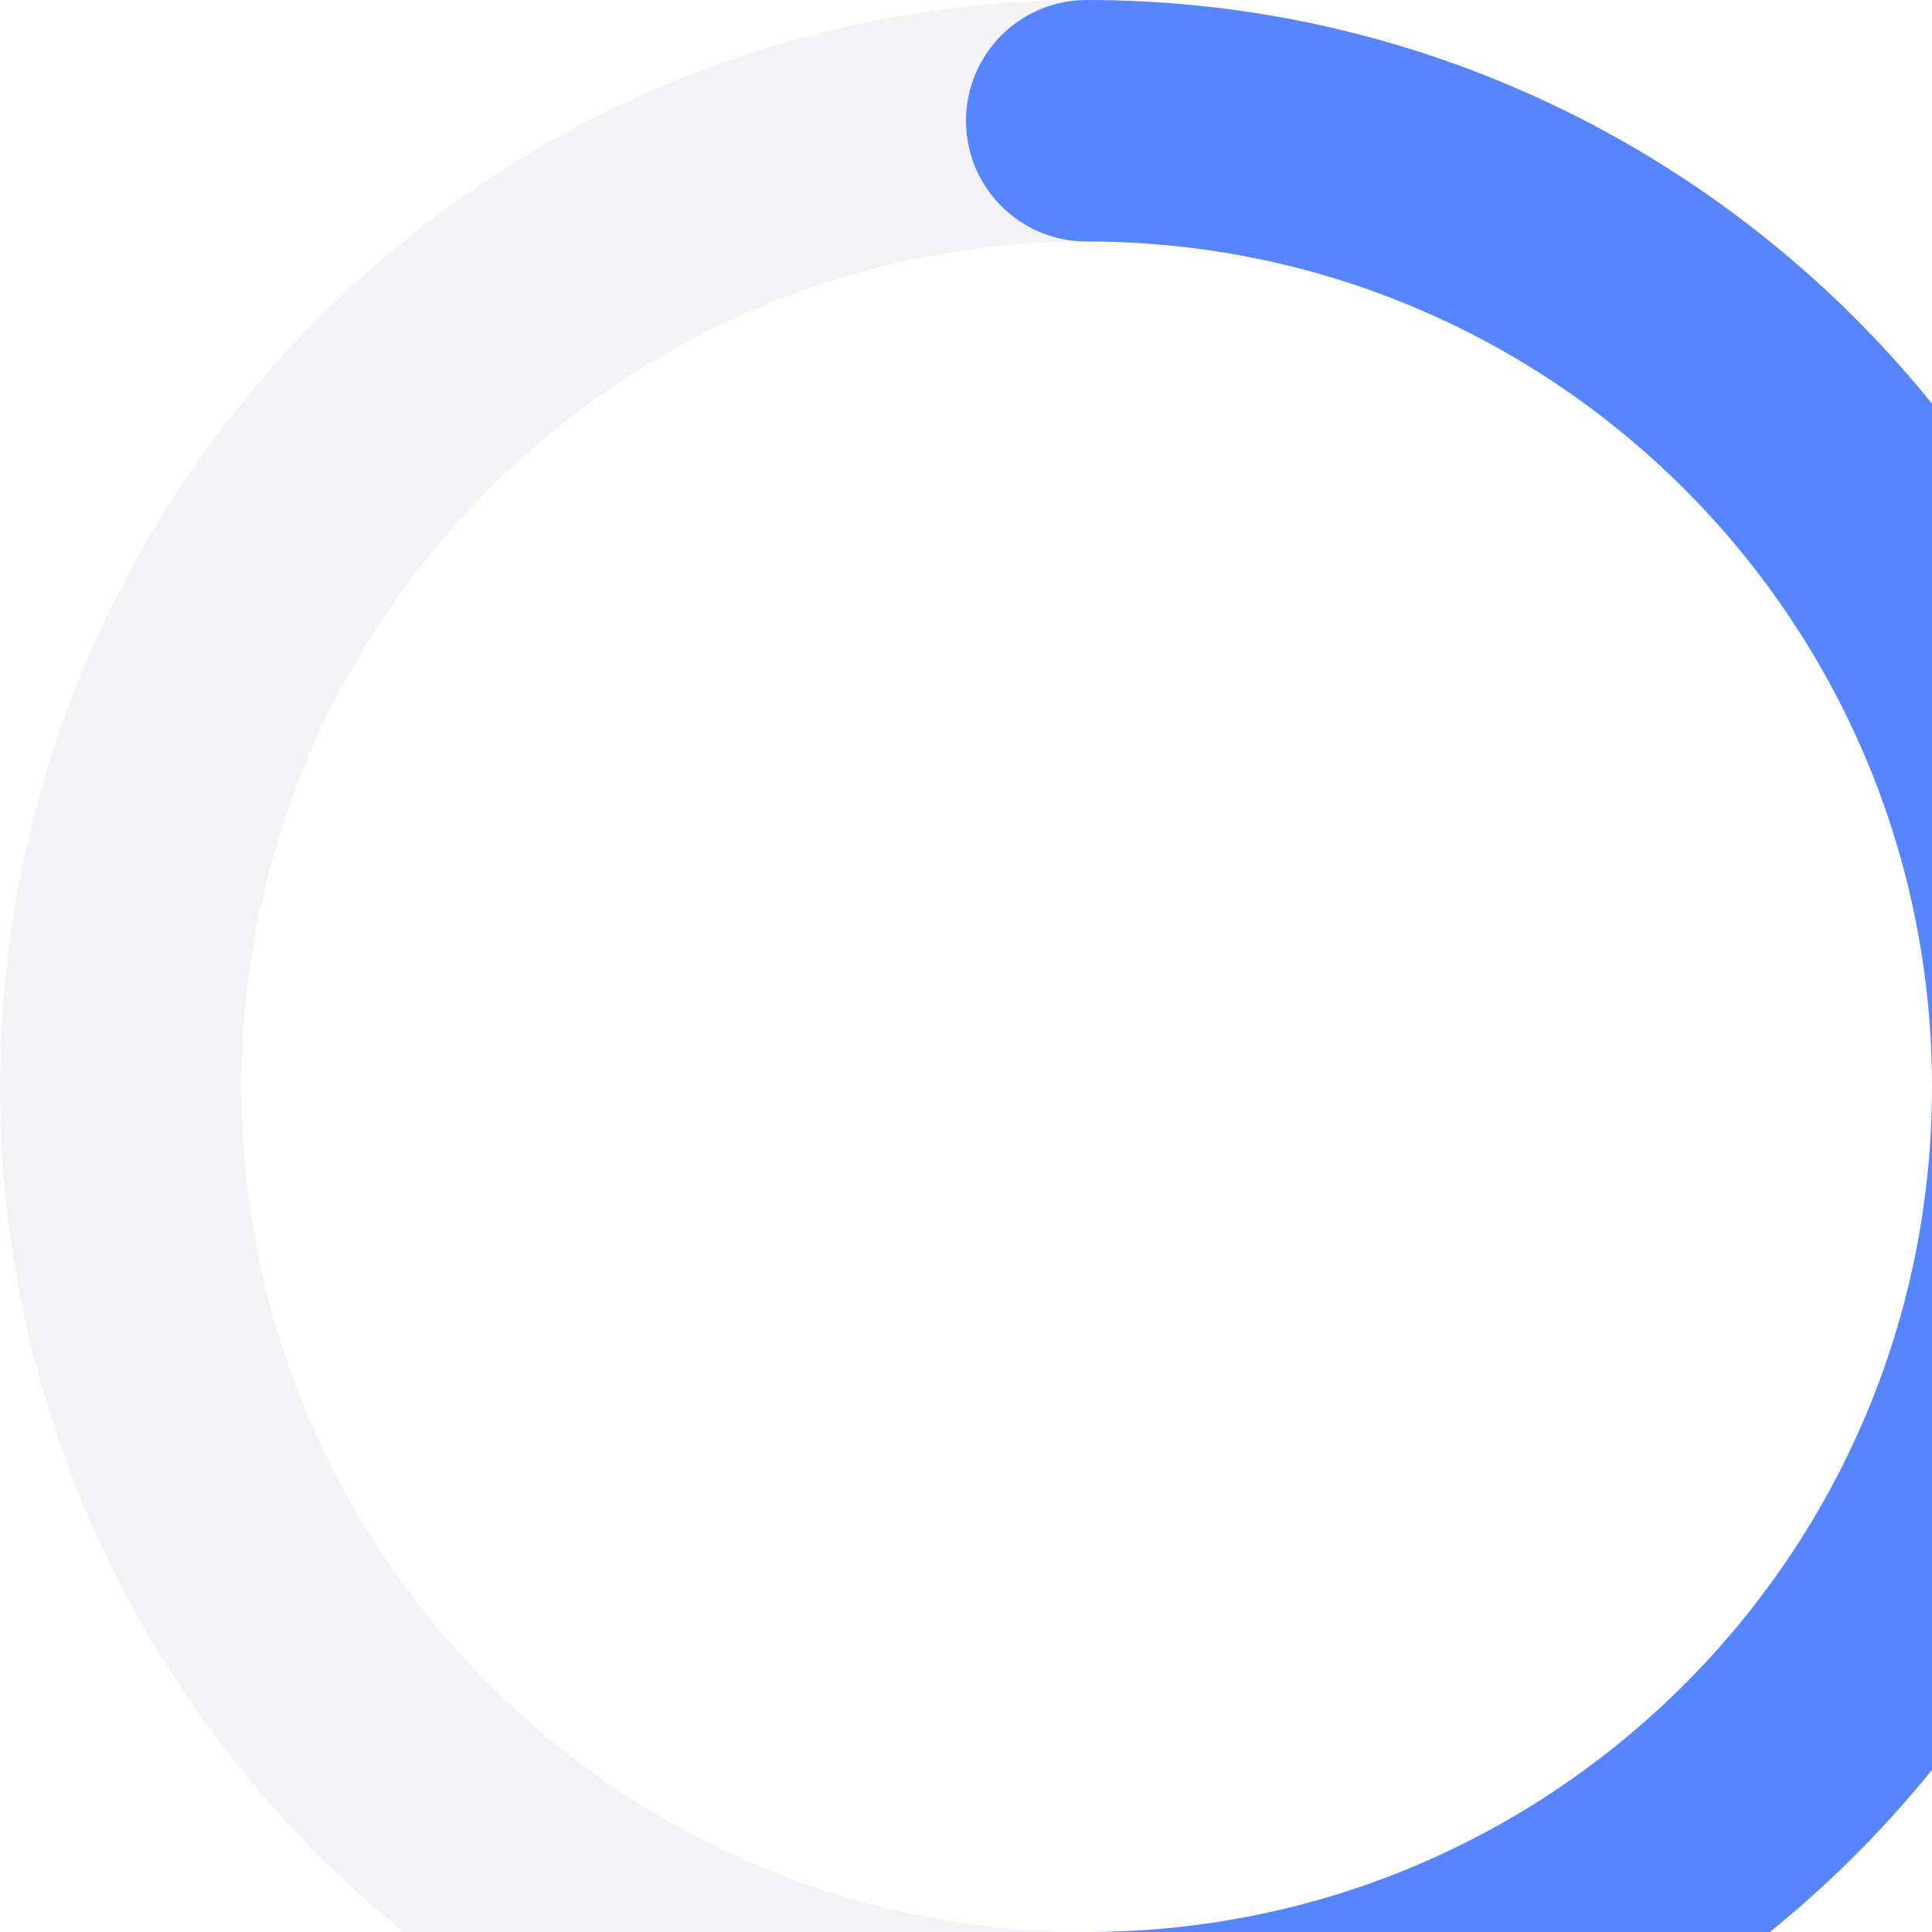
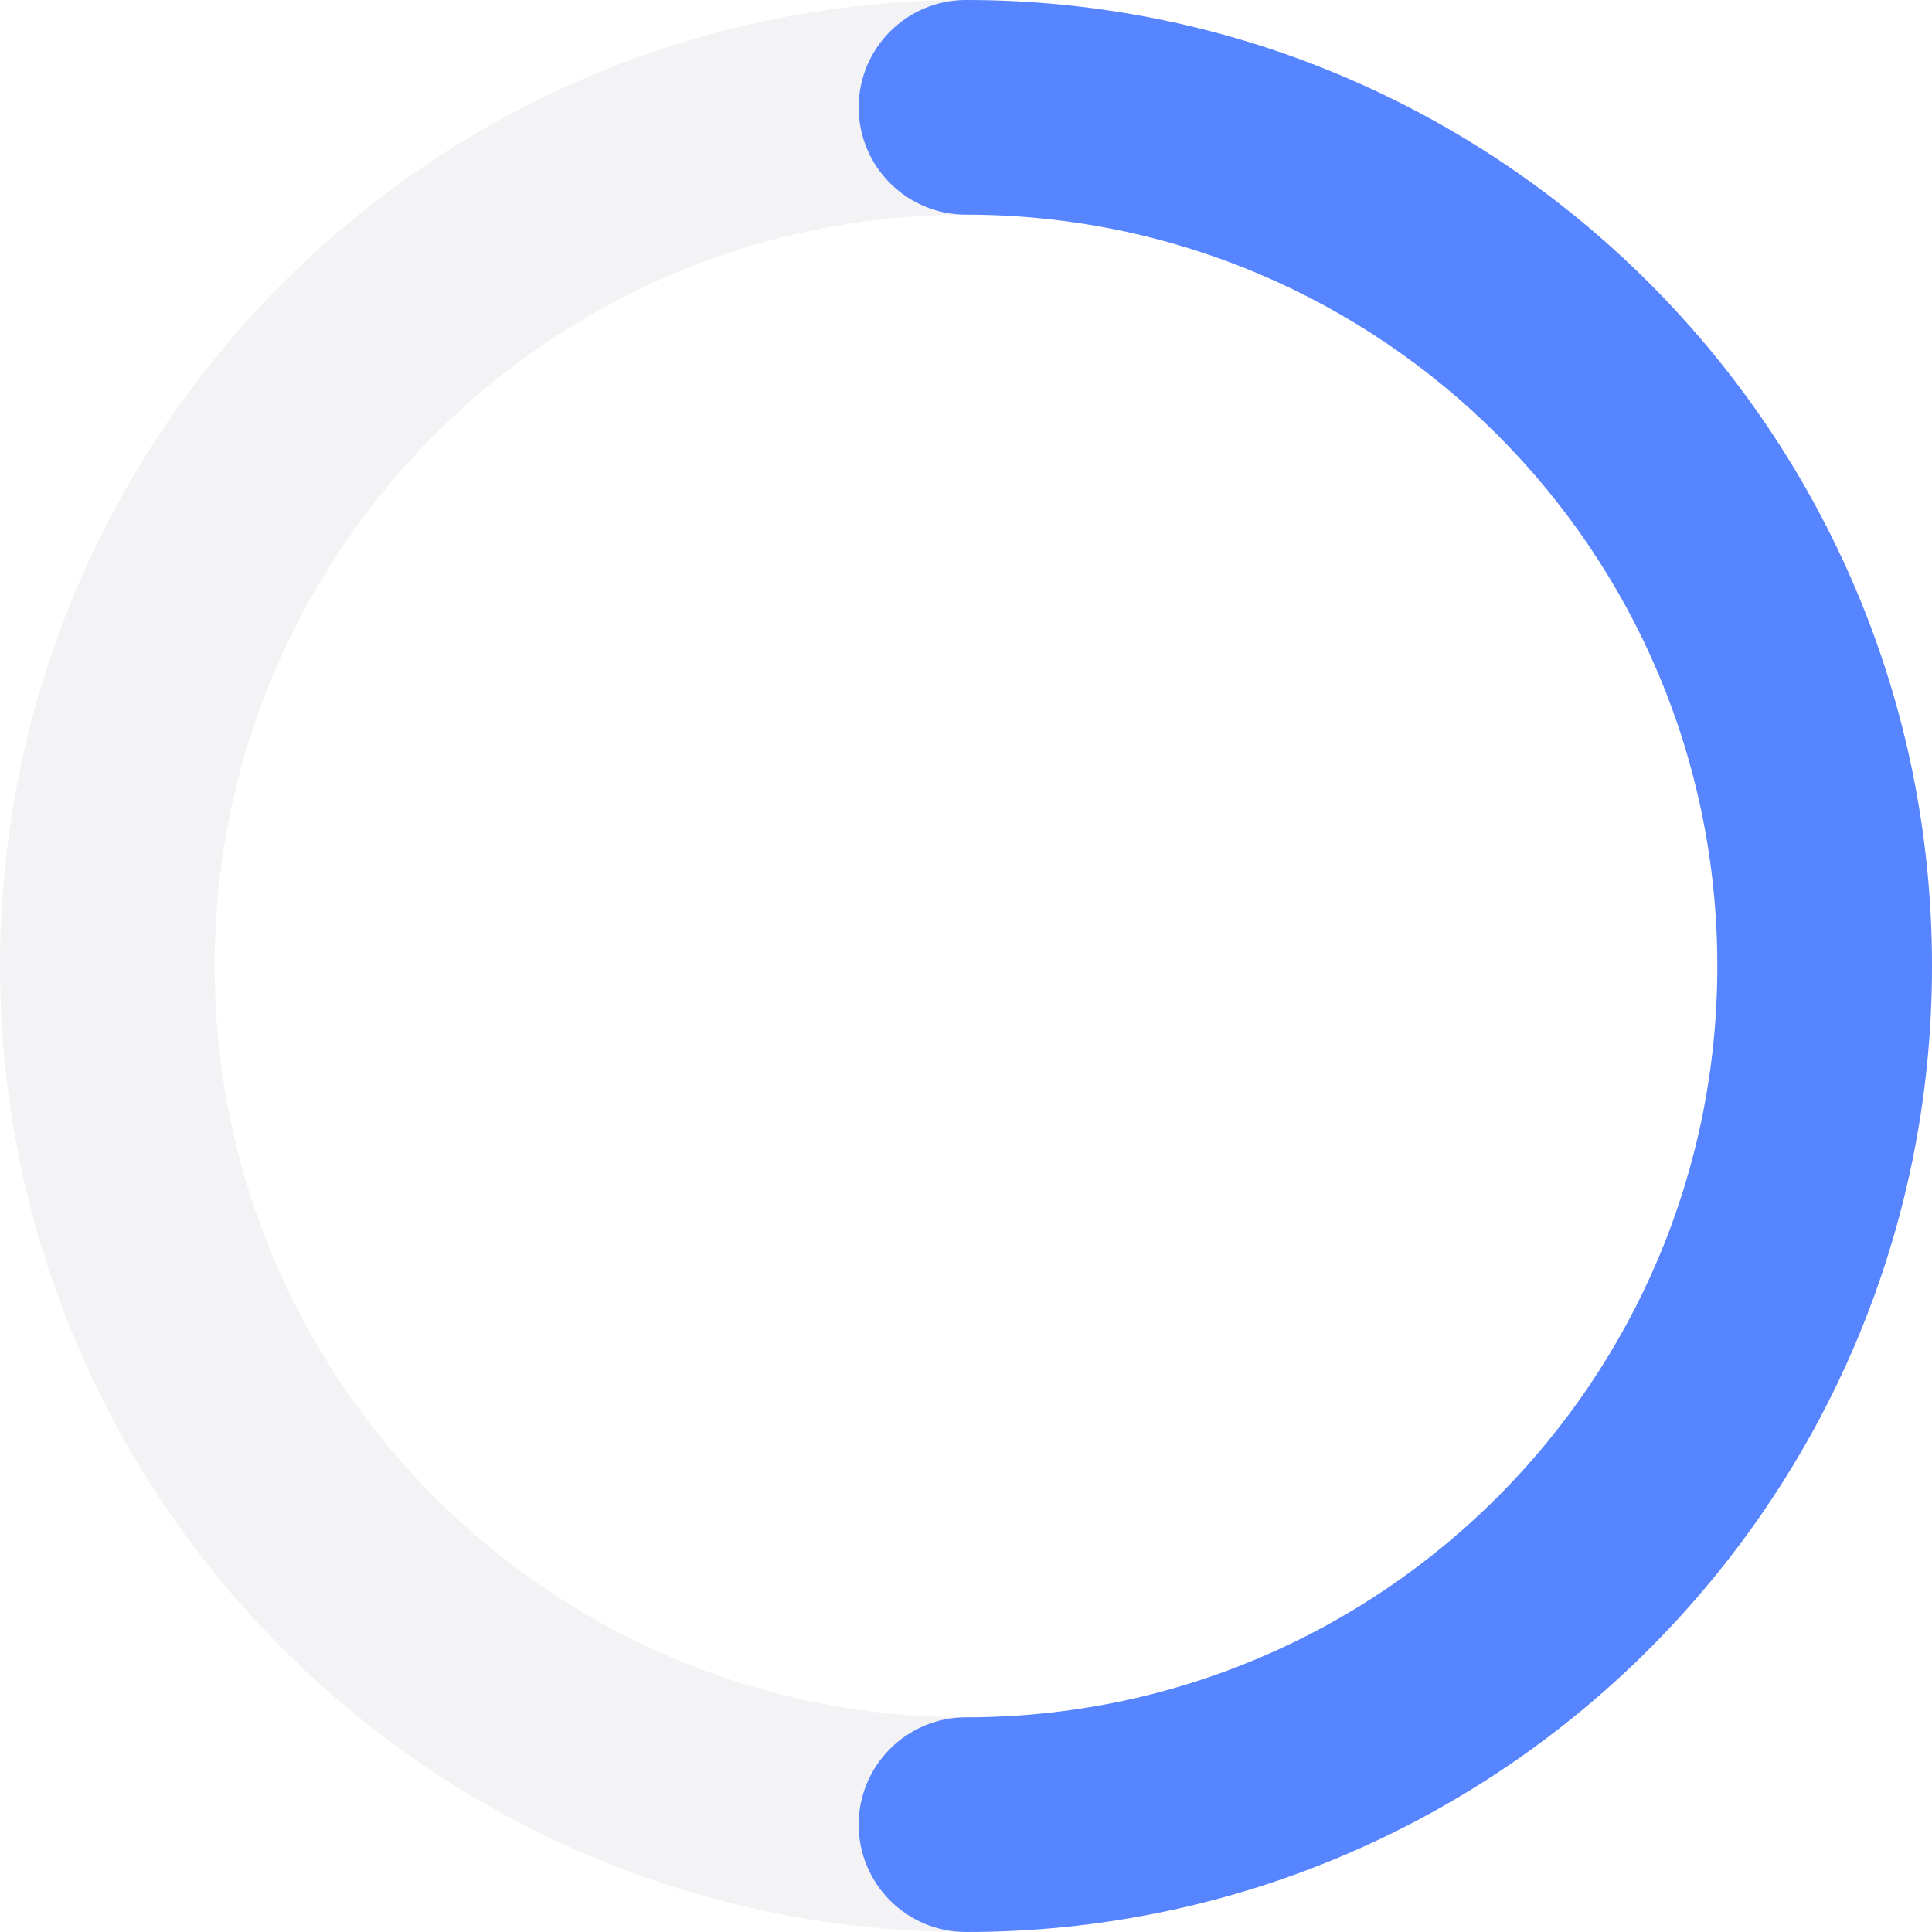
- <svg xmlns="http://www.w3.org/2000/svg" width="16px" height="16px" viewBox="0 0 16 16" version="1.1">
+ <svg xmlns="http://www.w3.org/2000/svg" width="18px" height="18px" viewBox="0 0 18 18" version="1.1">
  <g id="Page-1" stroke="none" stroke-width="1" fill="none" fill-rule="evenodd">
-     <g id="MVP-Copy" transform="translate(-335, -255)" stroke-width="2">
+     <g id="MVP-Copy" transform="translate(-335, -255)">
      <g id="app" transform="translate(320, 160)">
        <g id="Group-3-Copy" transform="translate(0, 80)">
-           <g id="loader" transform="translate(16, 16)">
-             <circle id="Oval" stroke="#F3F3F5" cx="8" cy="8" r="8" />
-             <path d="M8,16 C12.418,16 16,12.418 16,8 C16,3.582 12.418,0 8,0" id="Path" stroke="#5784FF" stroke-linecap="round" stroke-linejoin="round" />
+           <g id="loader" transform="translate(15, 15)">
+             <circle id="Oval" stroke="#F3F3F5" stroke-width="2" cx="9" cy="9" r="8" />
+             <path d="M9,18 C13.971,18 18,13.971 18,9 C18,4.029 13.971,0 9,0 C8.448,0 8,0.448 8,1 C8,1.552 8.448,2 9,2 C12.866,2 16,5.134 16,9 C16,12.866 12.866,16 9,16 C8.448,16 8,16.448 8,17 C8,17.552 8.448,18 9,18 Z" id="Path" fill="#5784FF" fill-rule="nonzero" />
          </g>
        </g>
      </g>
    </g>
  </g>
</svg>
